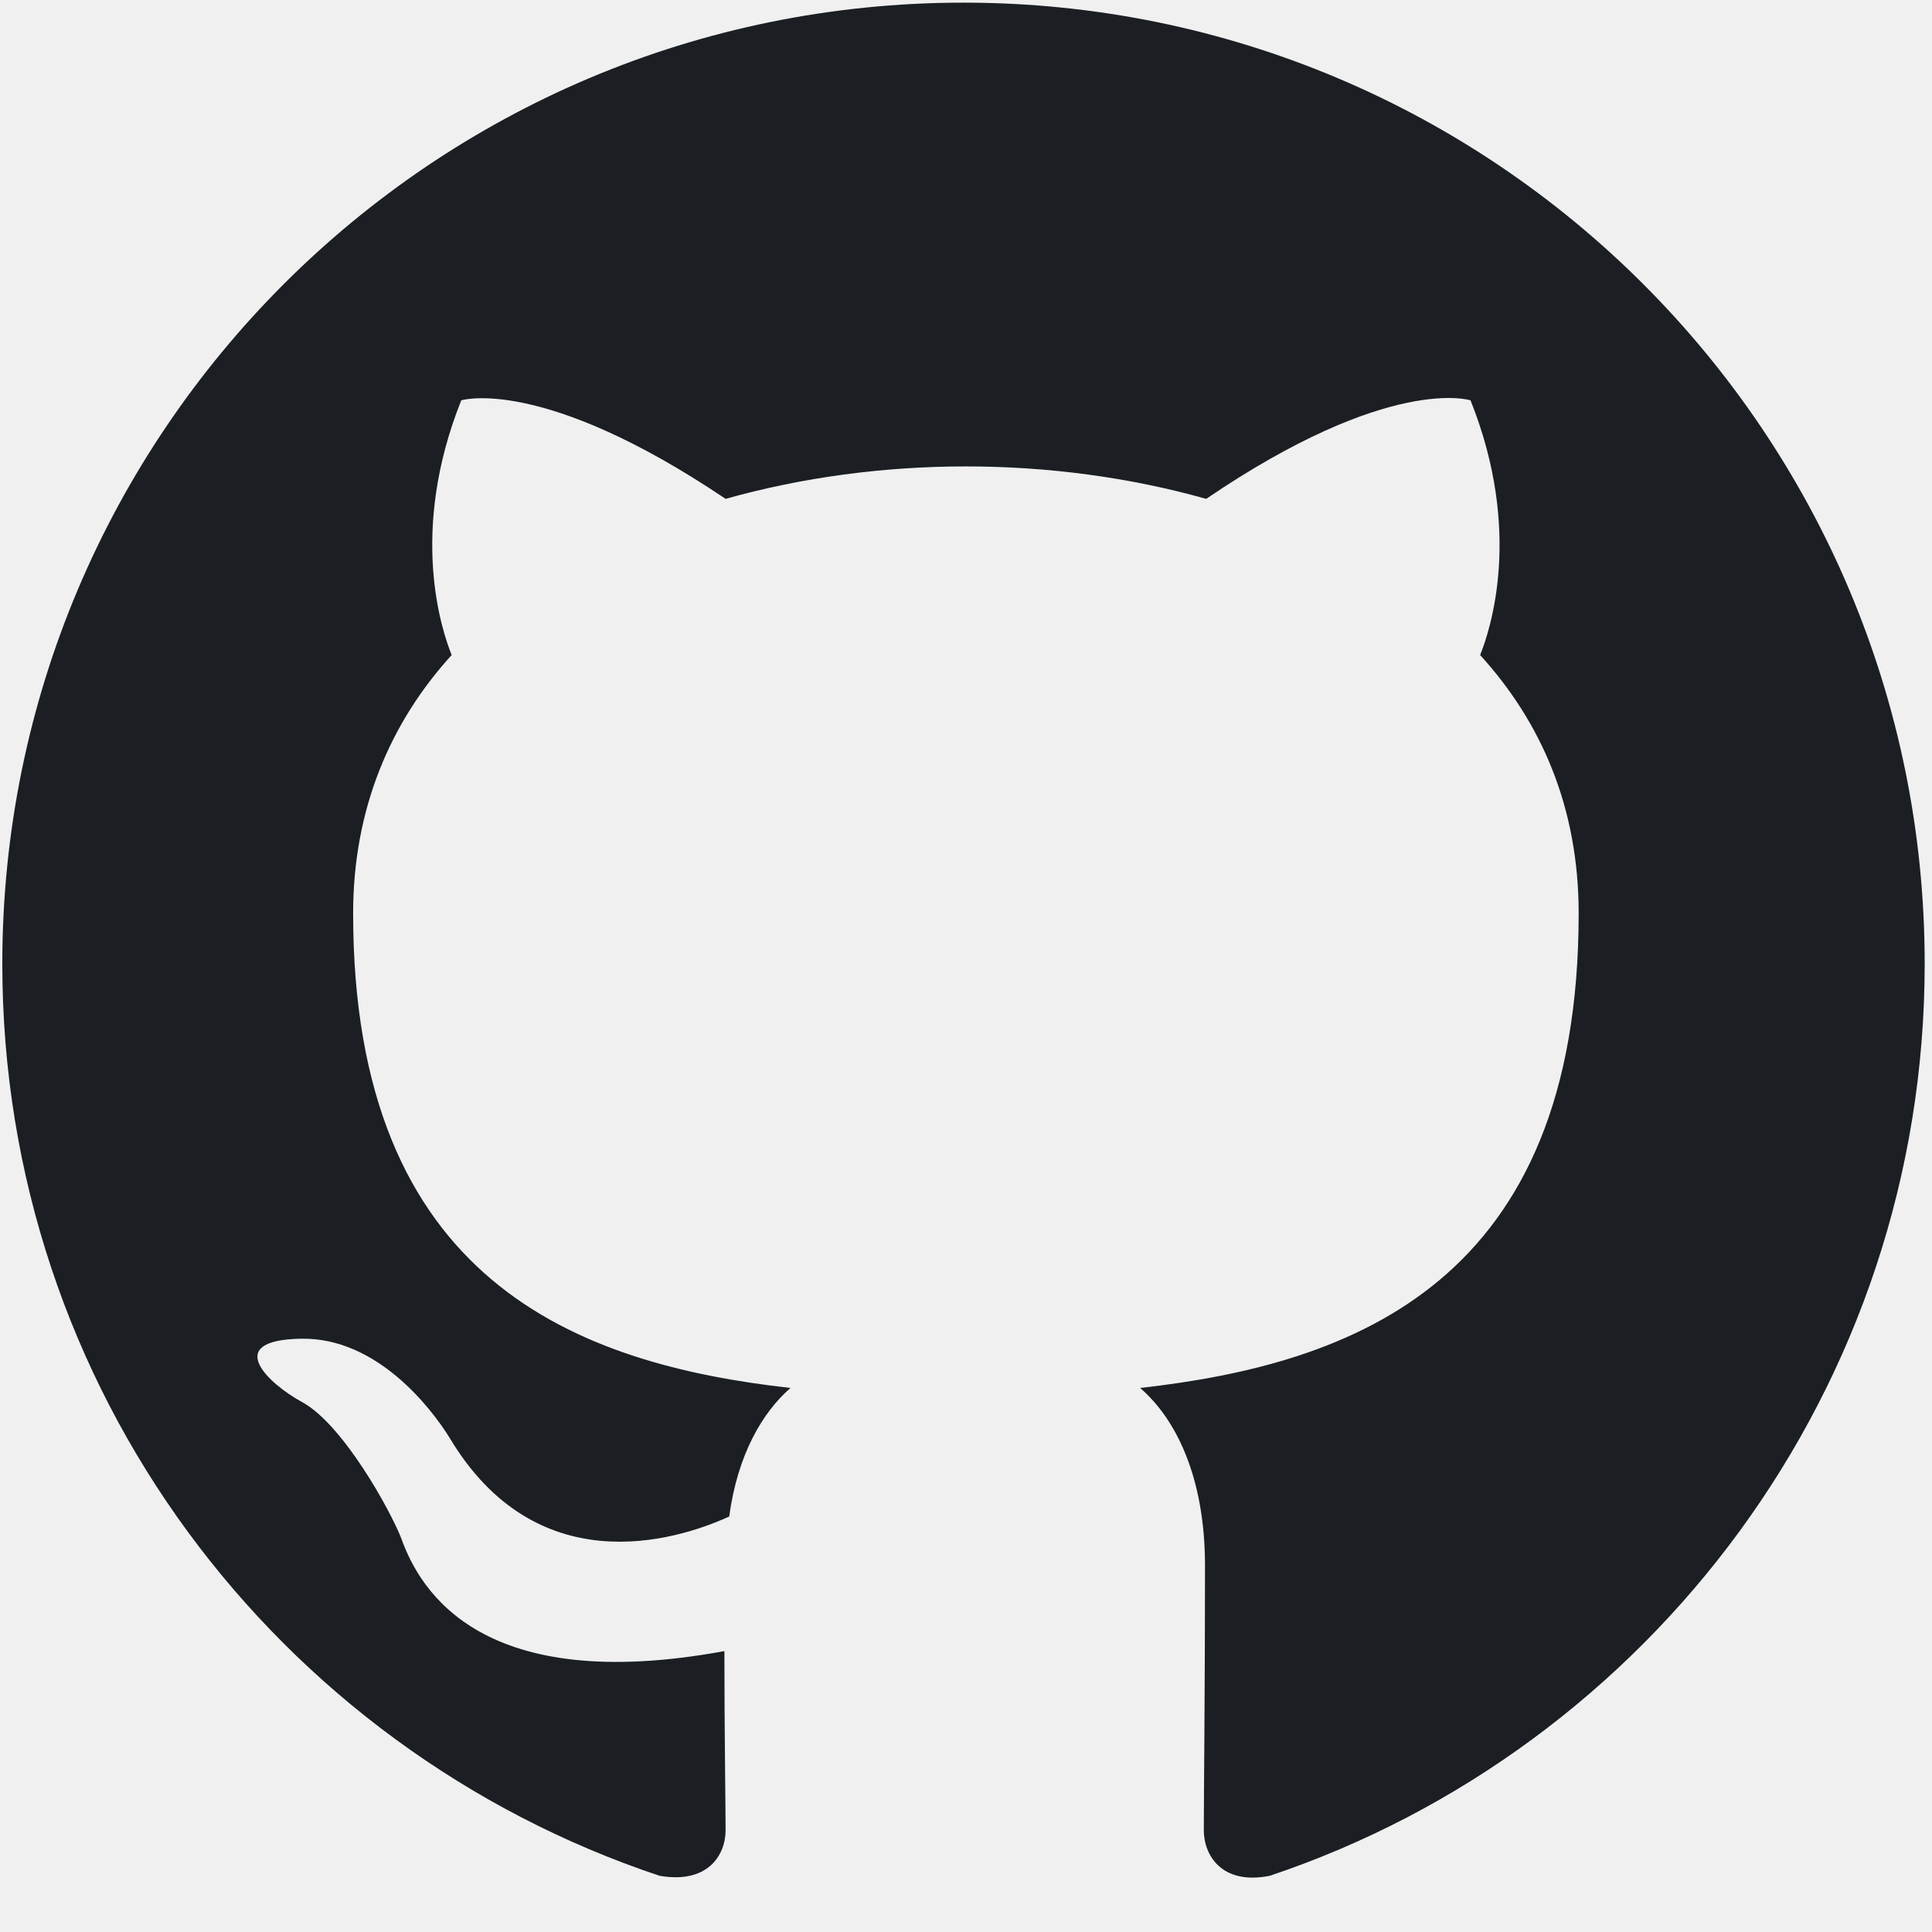
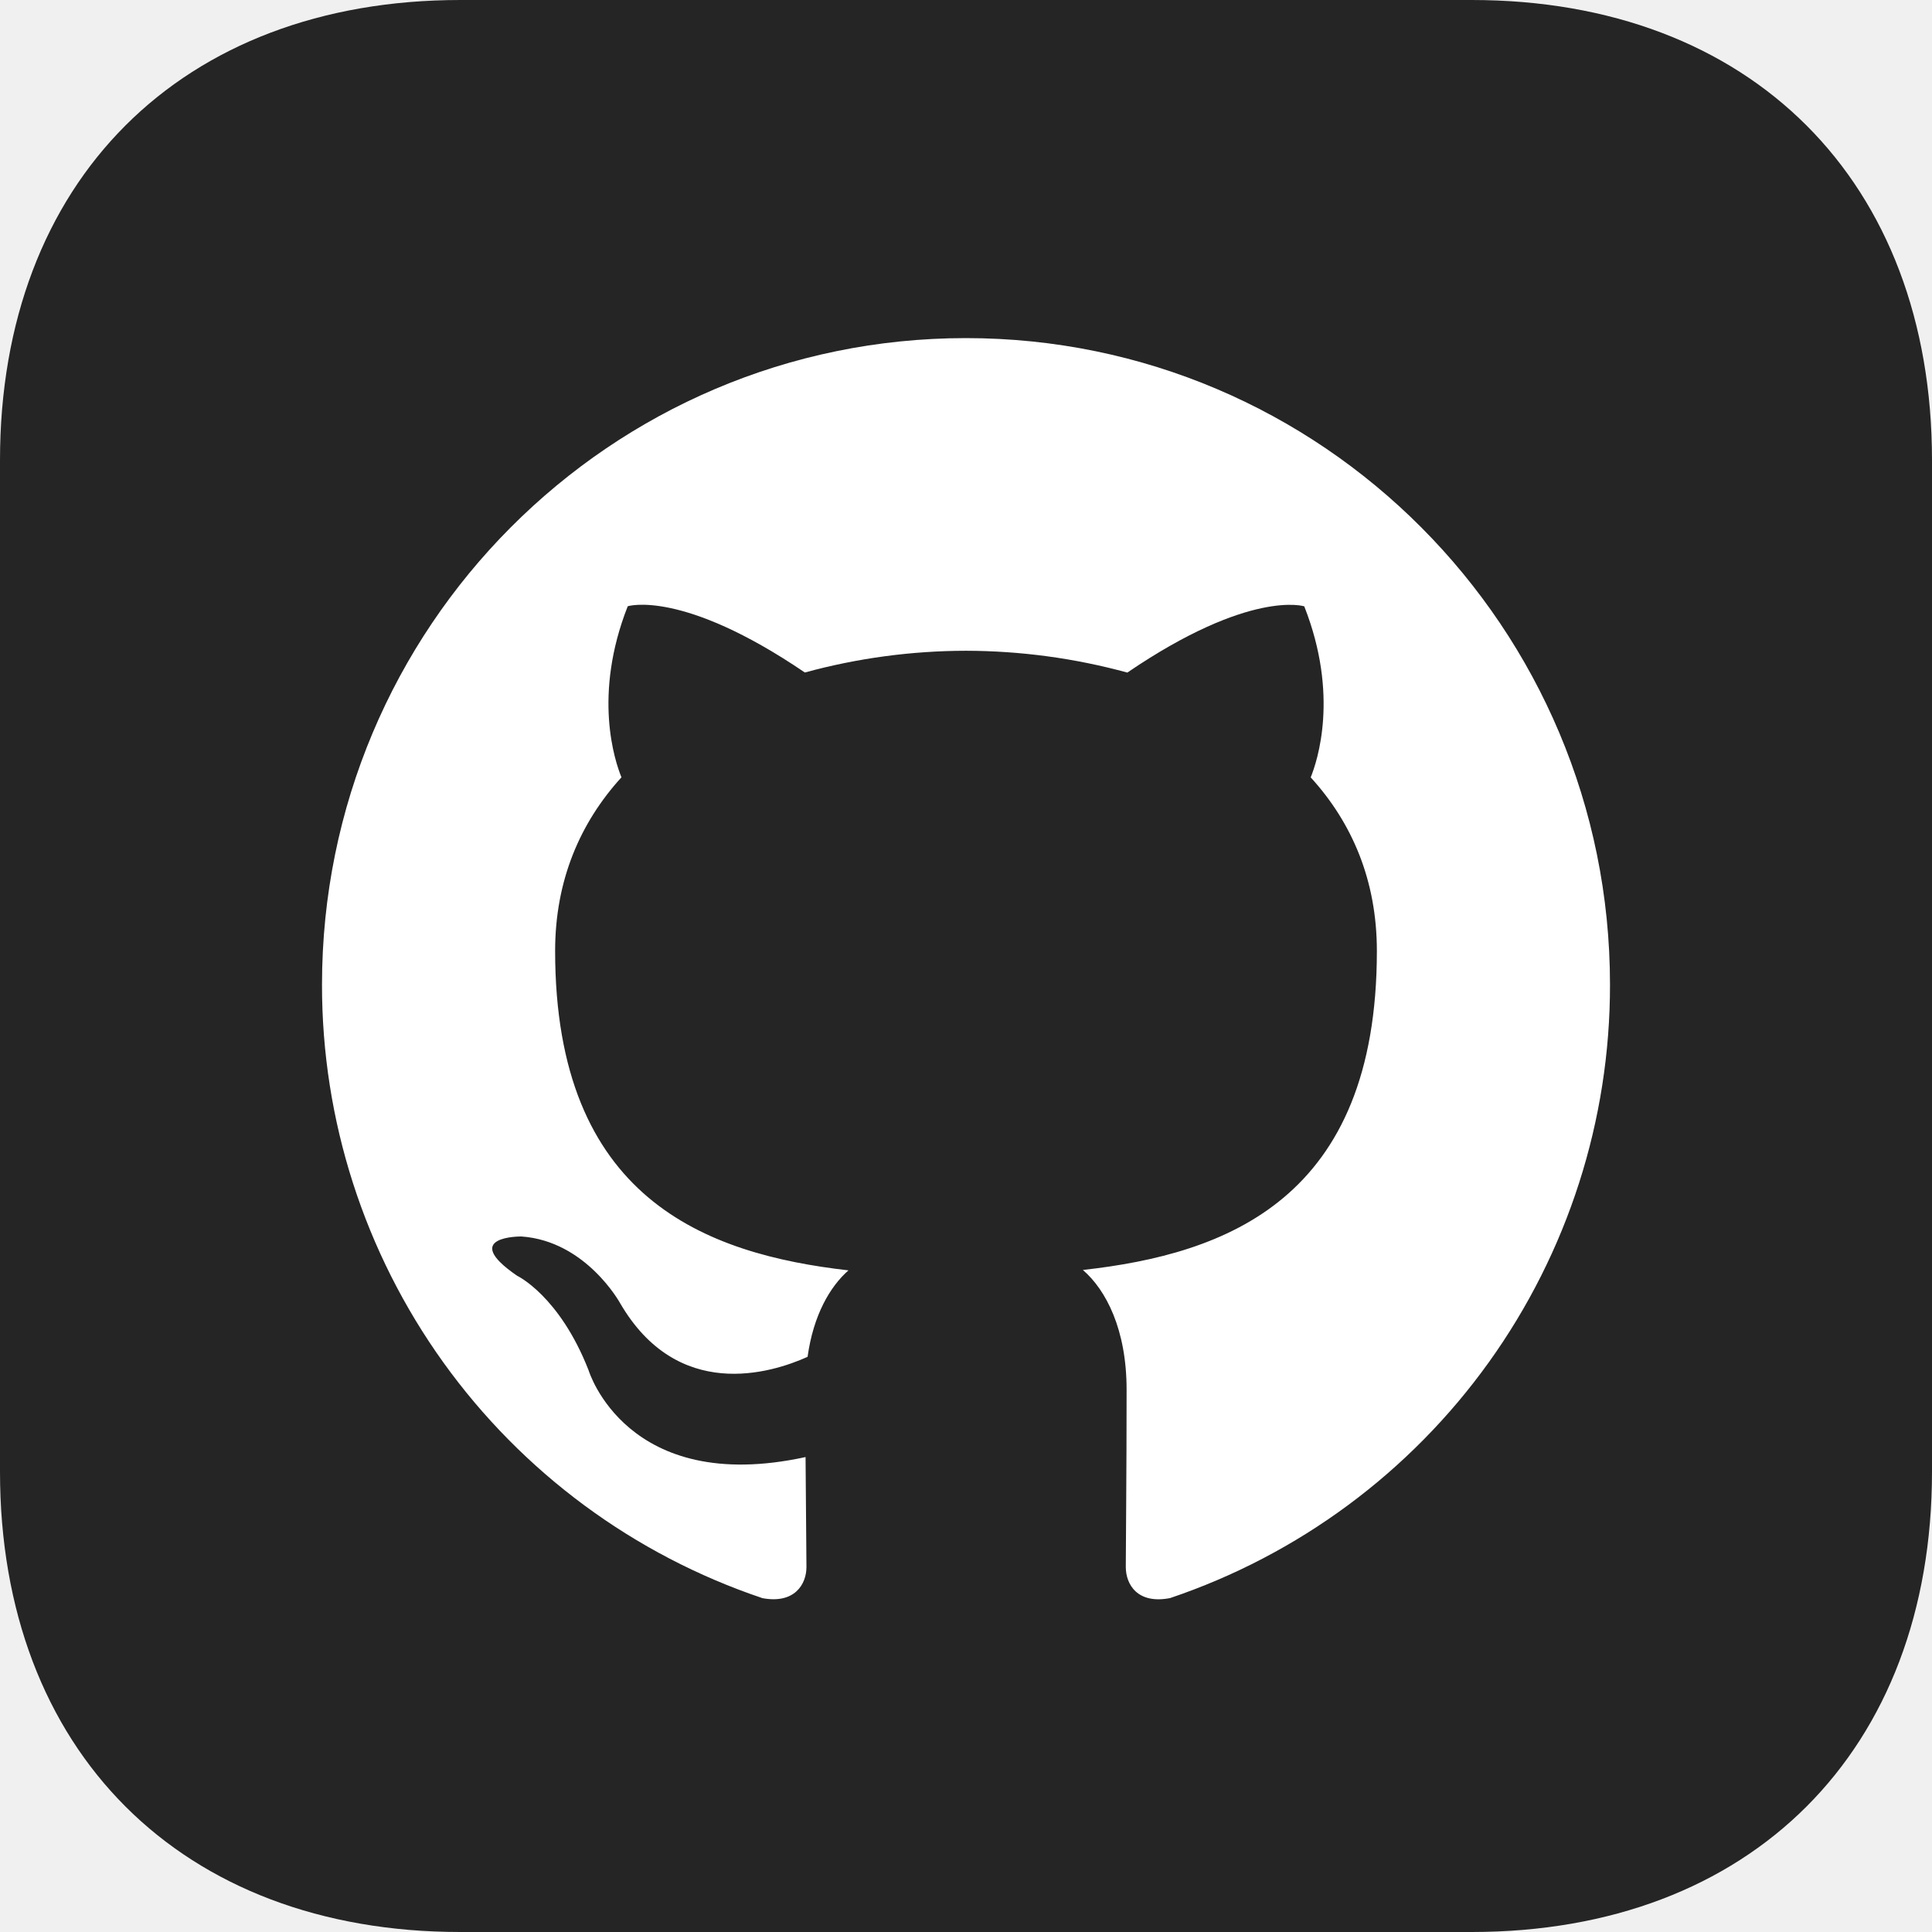
- <svg xmlns="http://www.w3.org/2000/svg" width="201" height="201" viewBox="0 0 201 201" fill="none">
-   <g clip-path="url(#clip0_106_2269)">
-     <path fill-rule="evenodd" clip-rule="evenodd" d="M100.24 0.275C44.989 0.275 0.24 45.025 0.24 100.275C0.24 144.525 28.864 181.9 68.615 195.15C73.615 196.025 75.49 193.025 75.49 190.4C75.49 188.025 75.365 180.15 75.365 171.775C50.239 176.4 43.739 165.65 41.739 160.025C40.614 157.15 35.739 148.275 31.489 145.9C27.989 144.025 22.989 139.4 31.364 139.275C39.239 139.15 44.864 146.525 46.739 149.525C55.739 164.65 70.115 160.4 75.865 157.775C76.74 151.275 79.365 146.9 82.24 144.4C59.989 141.9 36.739 133.275 36.739 95.025C36.739 84.15 40.614 75.15 46.989 68.15C45.989 65.65 42.489 55.4 47.989 41.65C47.989 41.65 56.364 39.025 75.49 51.9C83.49 49.65 91.99 48.525 100.49 48.525C108.99 48.525 117.49 49.65 125.49 51.9C144.615 38.9 152.99 41.65 152.99 41.65C158.49 55.4 154.99 65.65 153.99 68.15C160.365 75.15 164.24 84.025 164.24 95.025C164.24 133.4 140.865 141.9 118.615 144.4C122.24 147.525 125.365 153.525 125.365 162.9C125.365 176.275 125.24 187.025 125.24 190.4C125.24 193.025 127.115 196.15 132.115 195.15C171.615 181.9 200.24 144.4 200.24 100.275C200.24 45.025 155.49 0.275 100.24 0.275Z" fill="#1B1F23" />
-   </g>
-   <defs>
-     <clipPath id="clip0_106_2269">
-       <rect width="200" height="200" fill="white" transform="translate(0.239502 0.275146)" />
-     </clipPath>
-   </defs>
+ <svg xmlns="http://www.w3.org/2000/svg" width="120" height="120" viewBox="0 0 120 120" fill="none">
+   <path fill-rule="evenodd" clip-rule="evenodd" d="M91.406 0C108.75 0 120 11.25 120 28.594V91.406C120 108.75 108.75 120 91.406 120H28.594C11.25 120 0 108.75 0 91.406V28.594C0 11.25 11.25 0 28.594 0H91.406Z" fill="#252525" />
+   <path d="M59.995 21C37.91 21 20 38.98 20 61.16C19.991 69.578 22.628 77.785 27.537 84.623C32.447 91.461 39.381 96.583 47.36 99.265C49.36 99.635 50.09 98.395 50.09 97.33C50.09 96.375 50.055 93.85 50.035 90.5C38.91 92.925 36.56 85.115 36.56 85.115C34.745 80.475 32.12 79.24 32.12 79.24C28.485 76.75 32.39 76.8 32.39 76.8C36.405 77.085 38.515 80.94 38.515 80.94C42.085 87.075 47.88 85.305 50.16 84.275C50.52 81.68 51.555 79.91 52.7 78.905C43.82 77.89 34.48 74.445 34.48 59.06C34.48 54.675 36.04 51.09 38.6 48.28C38.185 47.265 36.815 43.18 38.99 37.655C38.99 37.655 42.35 36.575 49.99 41.77C53.254 40.878 56.622 40.424 60.005 40.42C63.389 40.427 66.756 40.882 70.02 41.775C77.655 36.58 81.01 37.66 81.01 37.66C83.19 43.19 81.82 47.27 81.41 48.285C83.975 51.095 85.52 54.68 85.52 59.065C85.52 74.49 76.17 77.885 67.26 78.88C68.695 80.12 69.975 82.57 69.975 86.315C69.975 91.685 69.925 96.015 69.925 97.33C69.925 98.405 70.645 99.655 72.675 99.26C80.646 96.571 87.572 91.448 92.475 84.612C97.377 77.775 100.01 69.572 100 61.16C100 38.98 82.09 21 59.995 21Z" fill="white" />
</svg>
